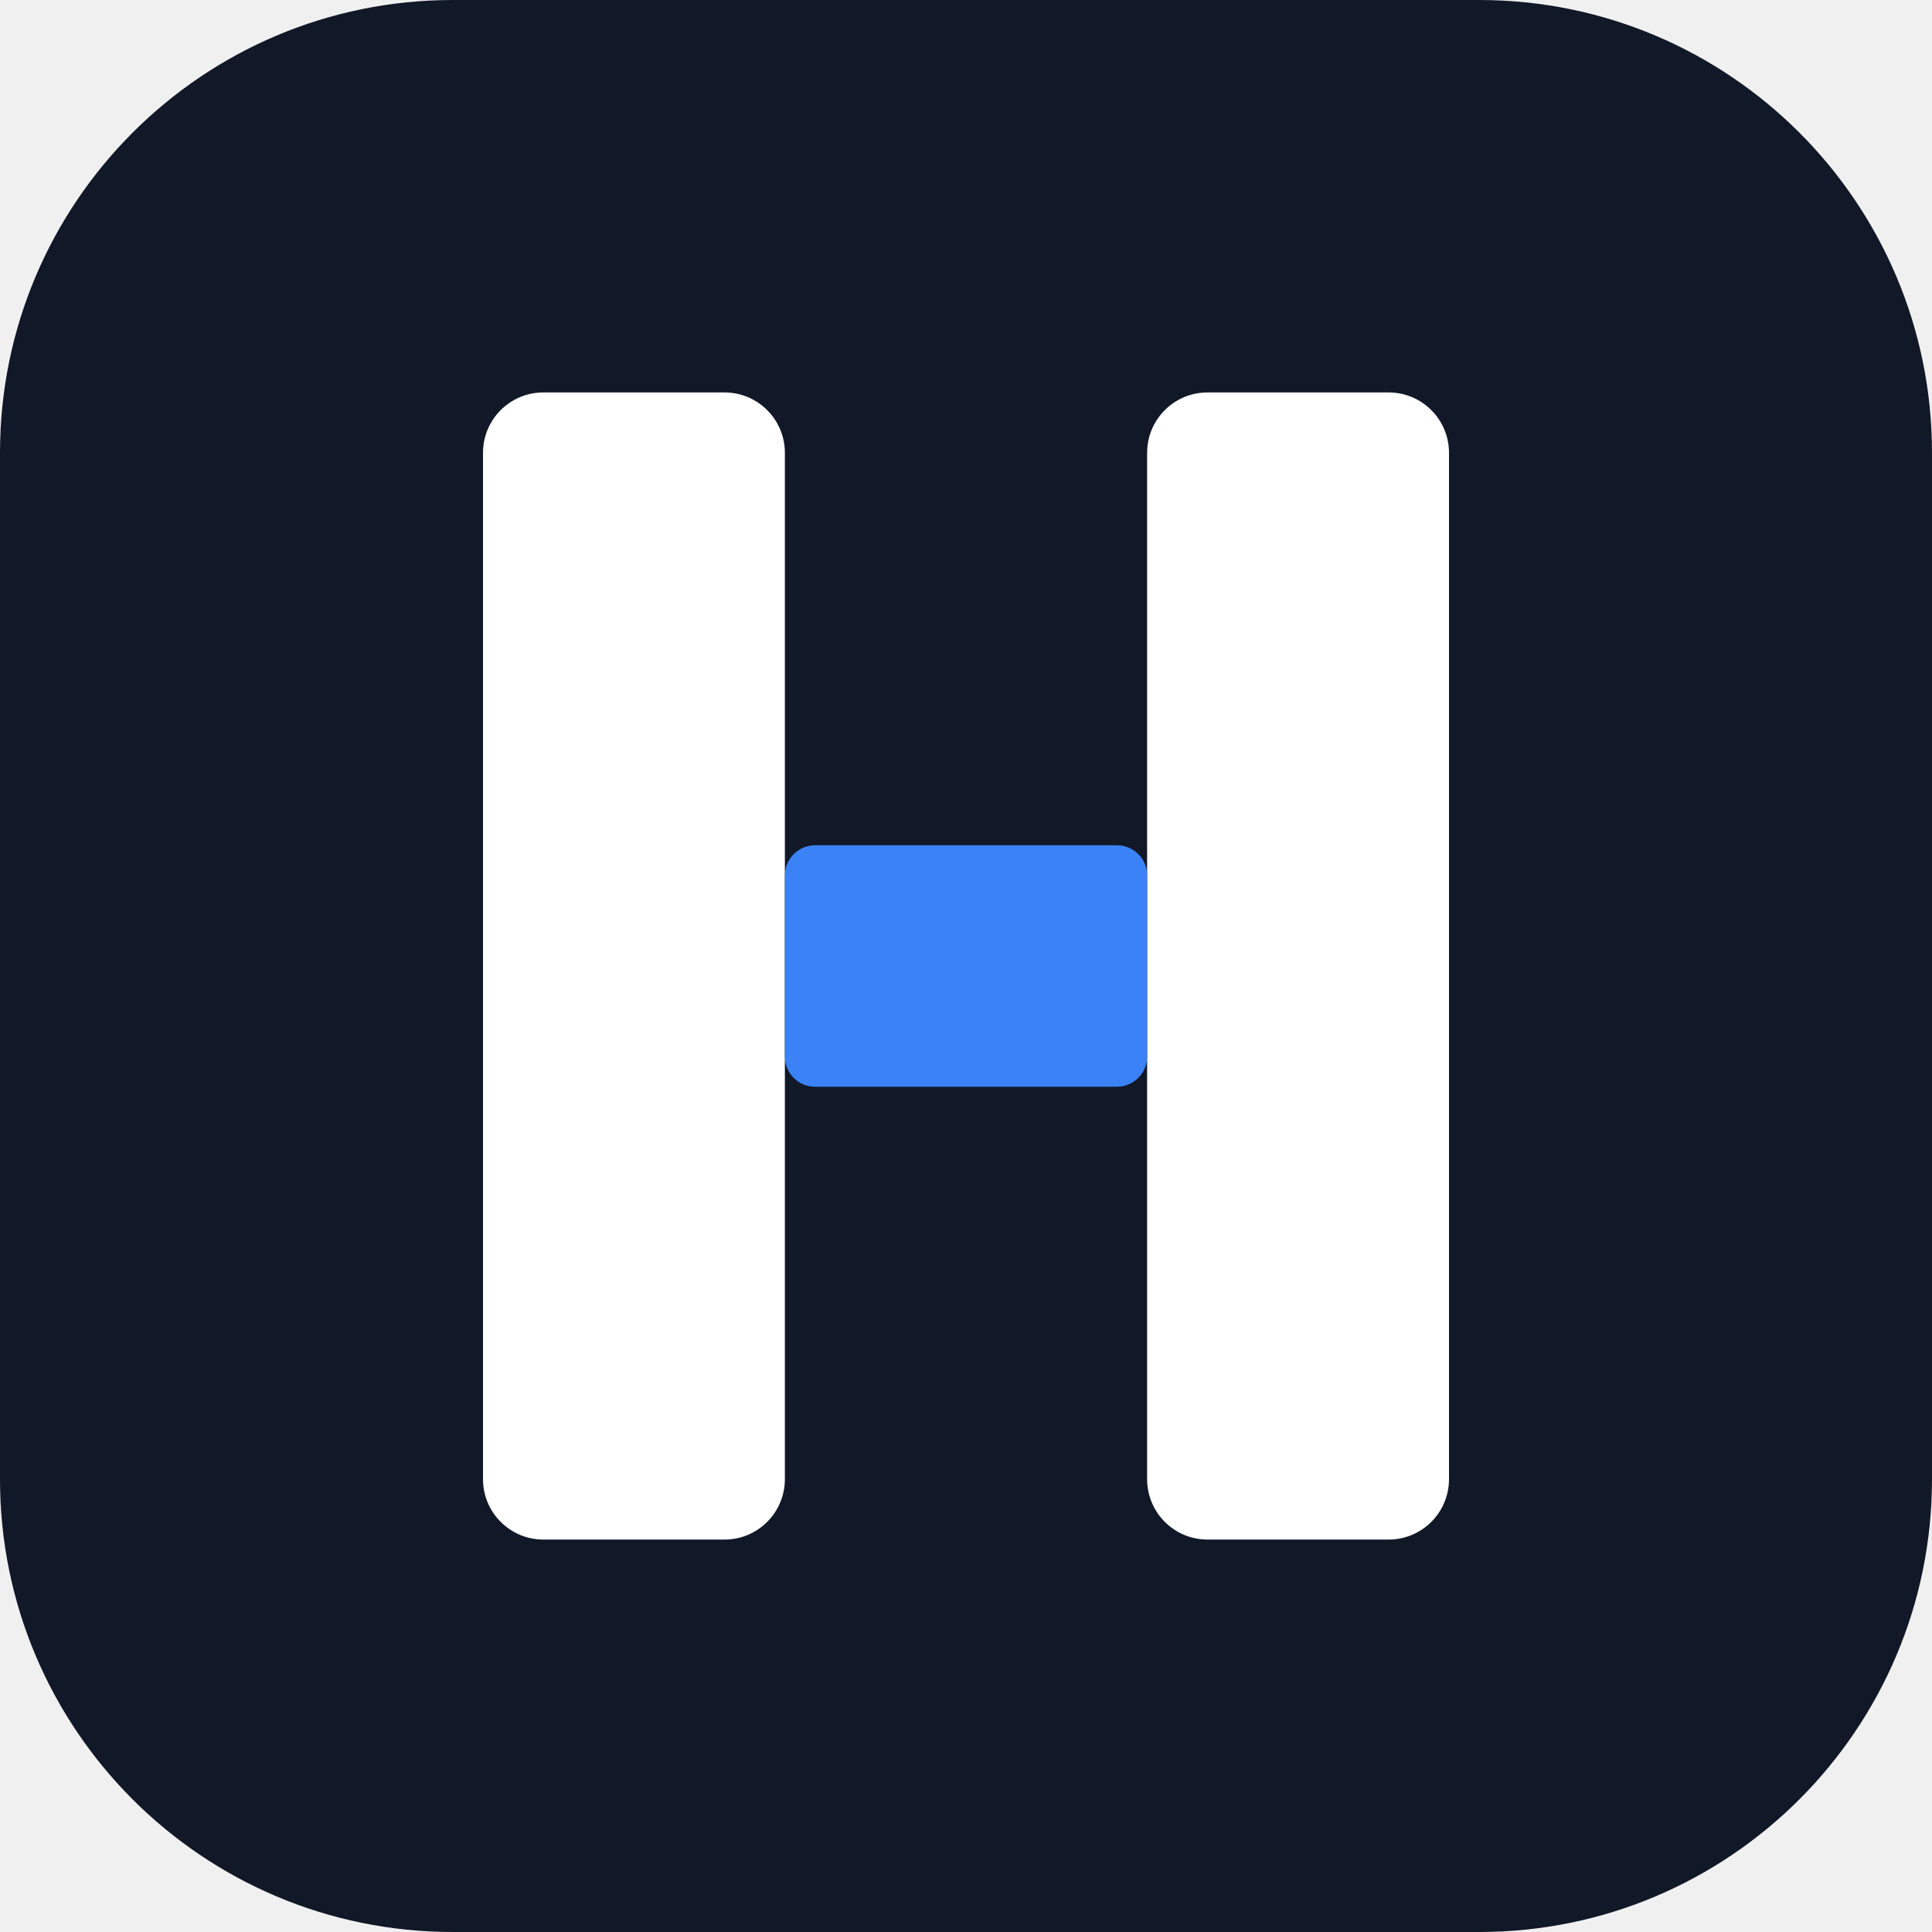
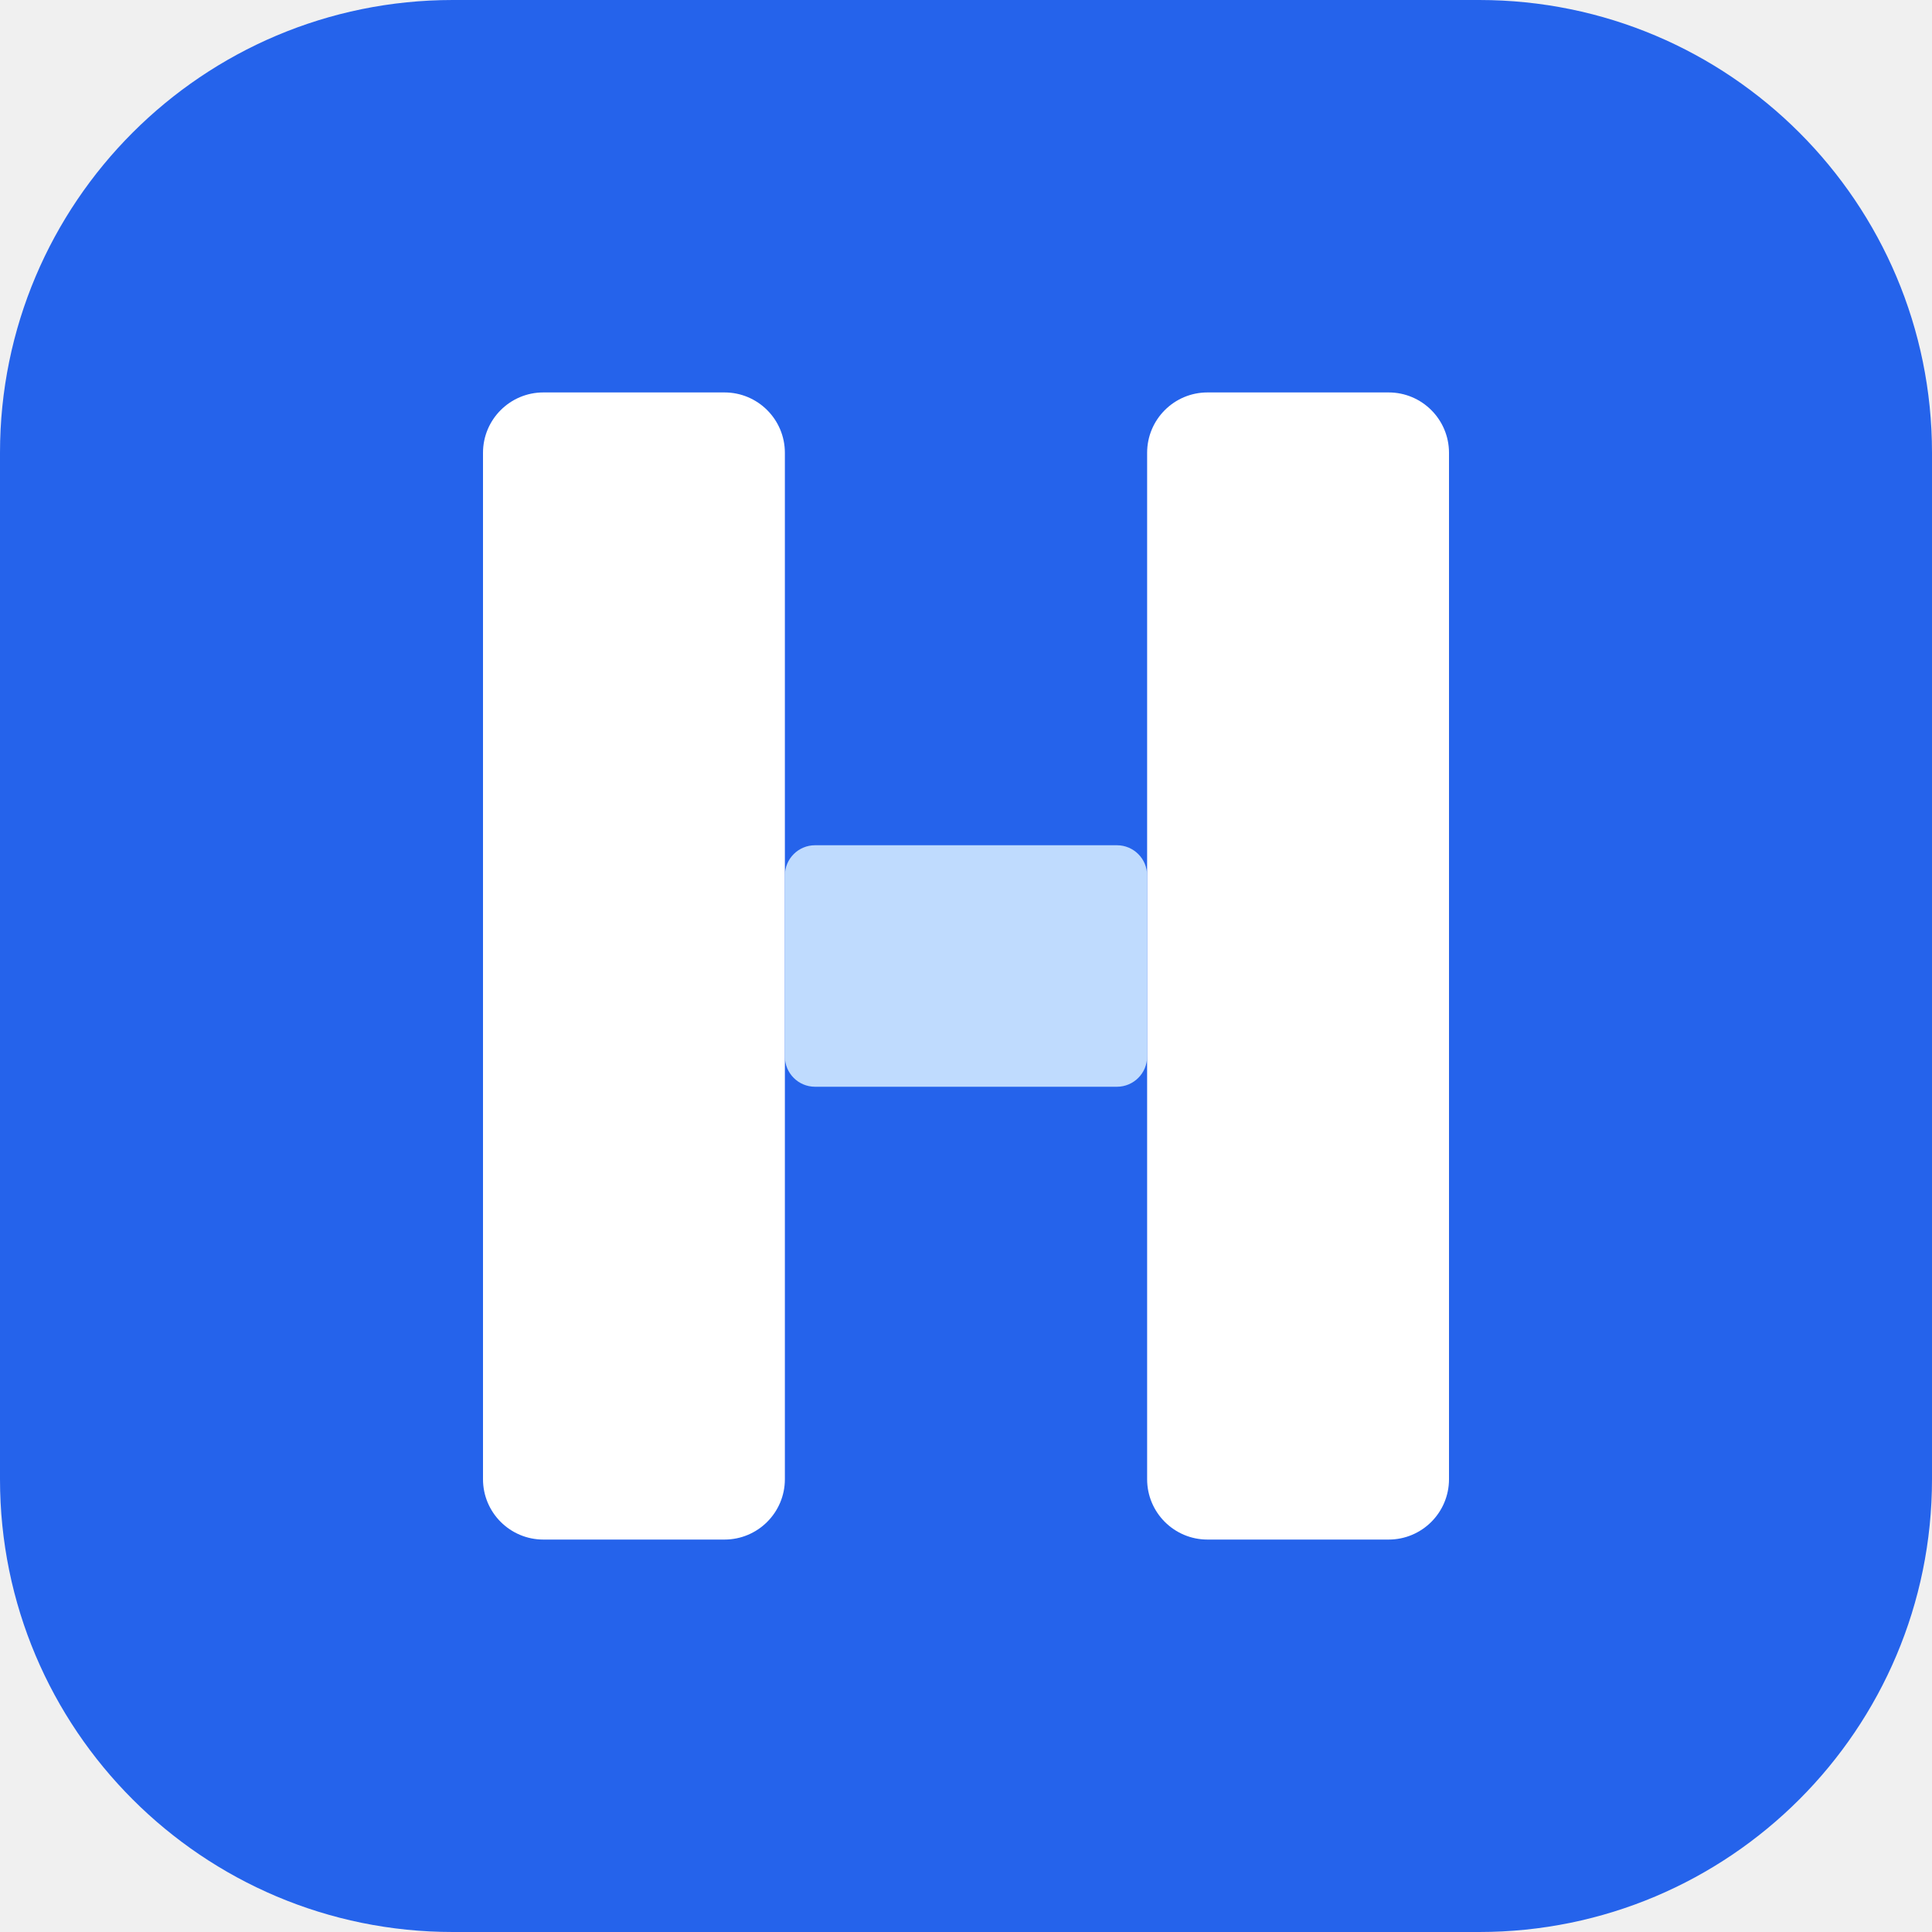
<svg xmlns="http://www.w3.org/2000/svg" viewBox="0 0 64 64">
-   <rect width="64" height="64" rx="15" fill="#111827" />
+   <rect width="64" height="64" rx="15" fill="#2563EB" />
  <rect x="16" y="13" width="10" height="38" rx="2" fill="#FFFFFF" />
  <rect x="38" y="13" width="10" height="38" rx="2" fill="#FFFFFF" />
-   <rect x="26" y="28" width="12" height="8" rx="1" fill="#3B82F6" />
+   <rect x="26" y="28" width="12" height="8" rx="1" fill="#BFDBFE" />
</svg>
